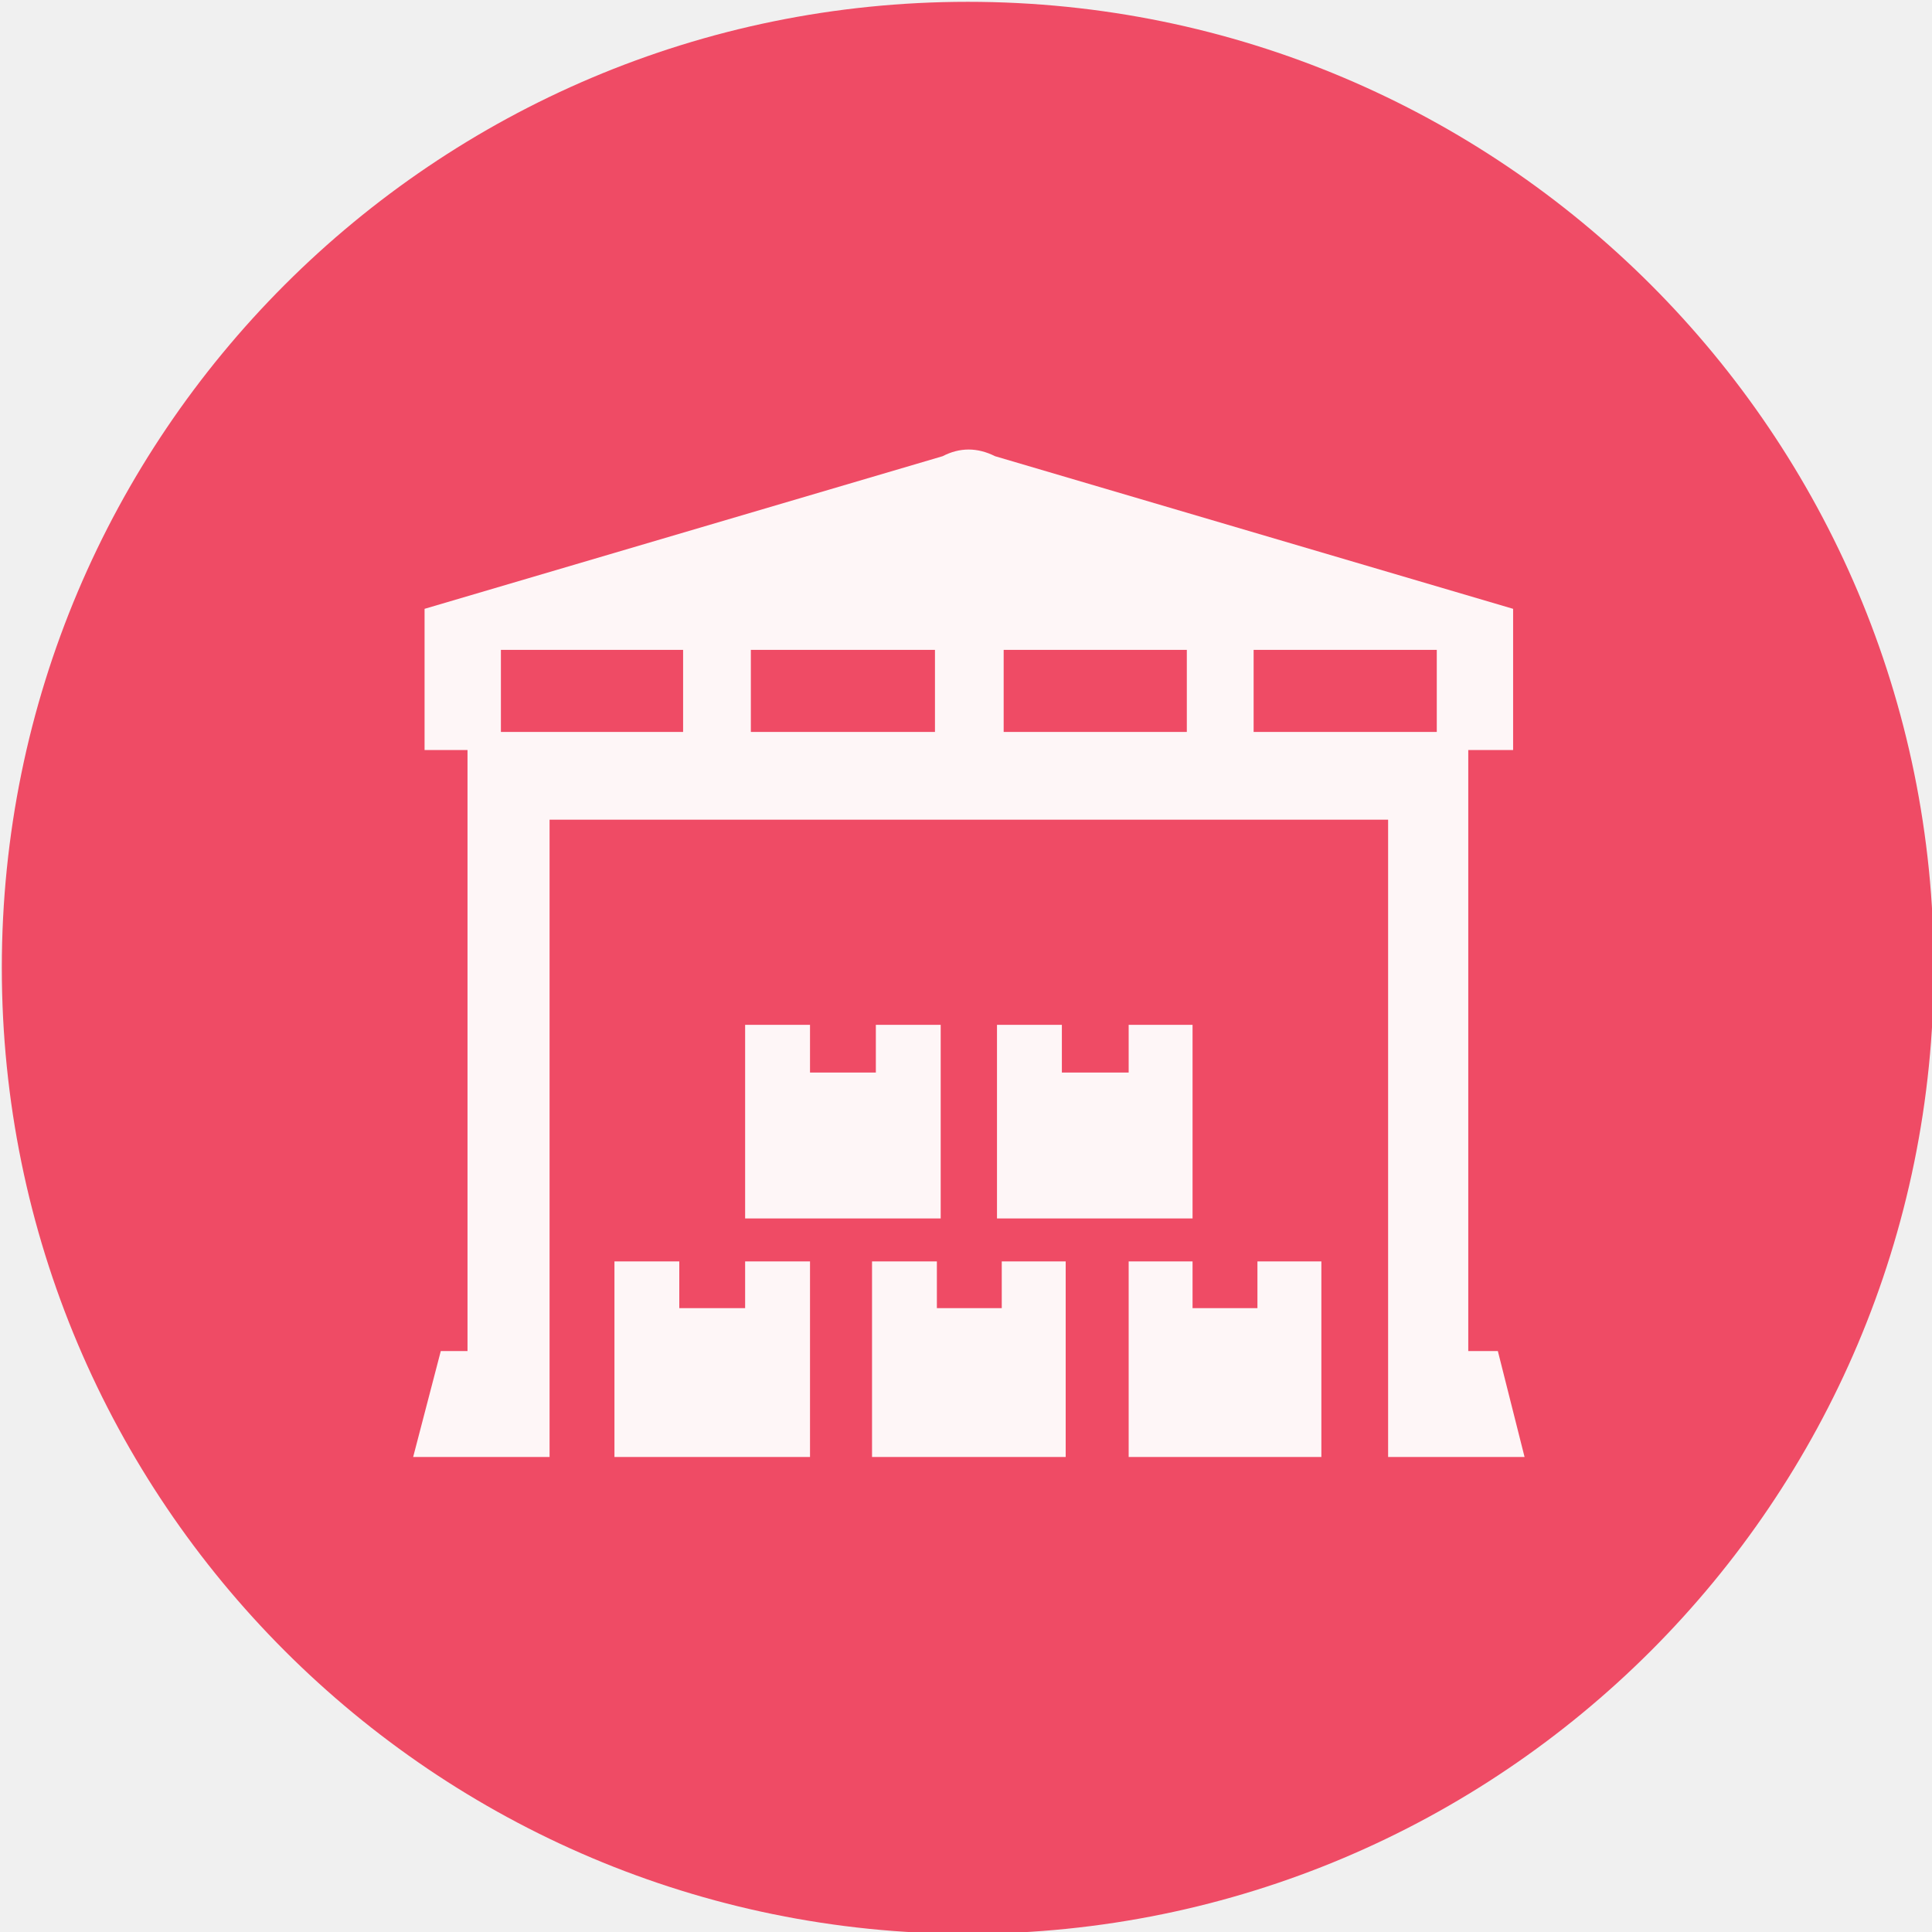
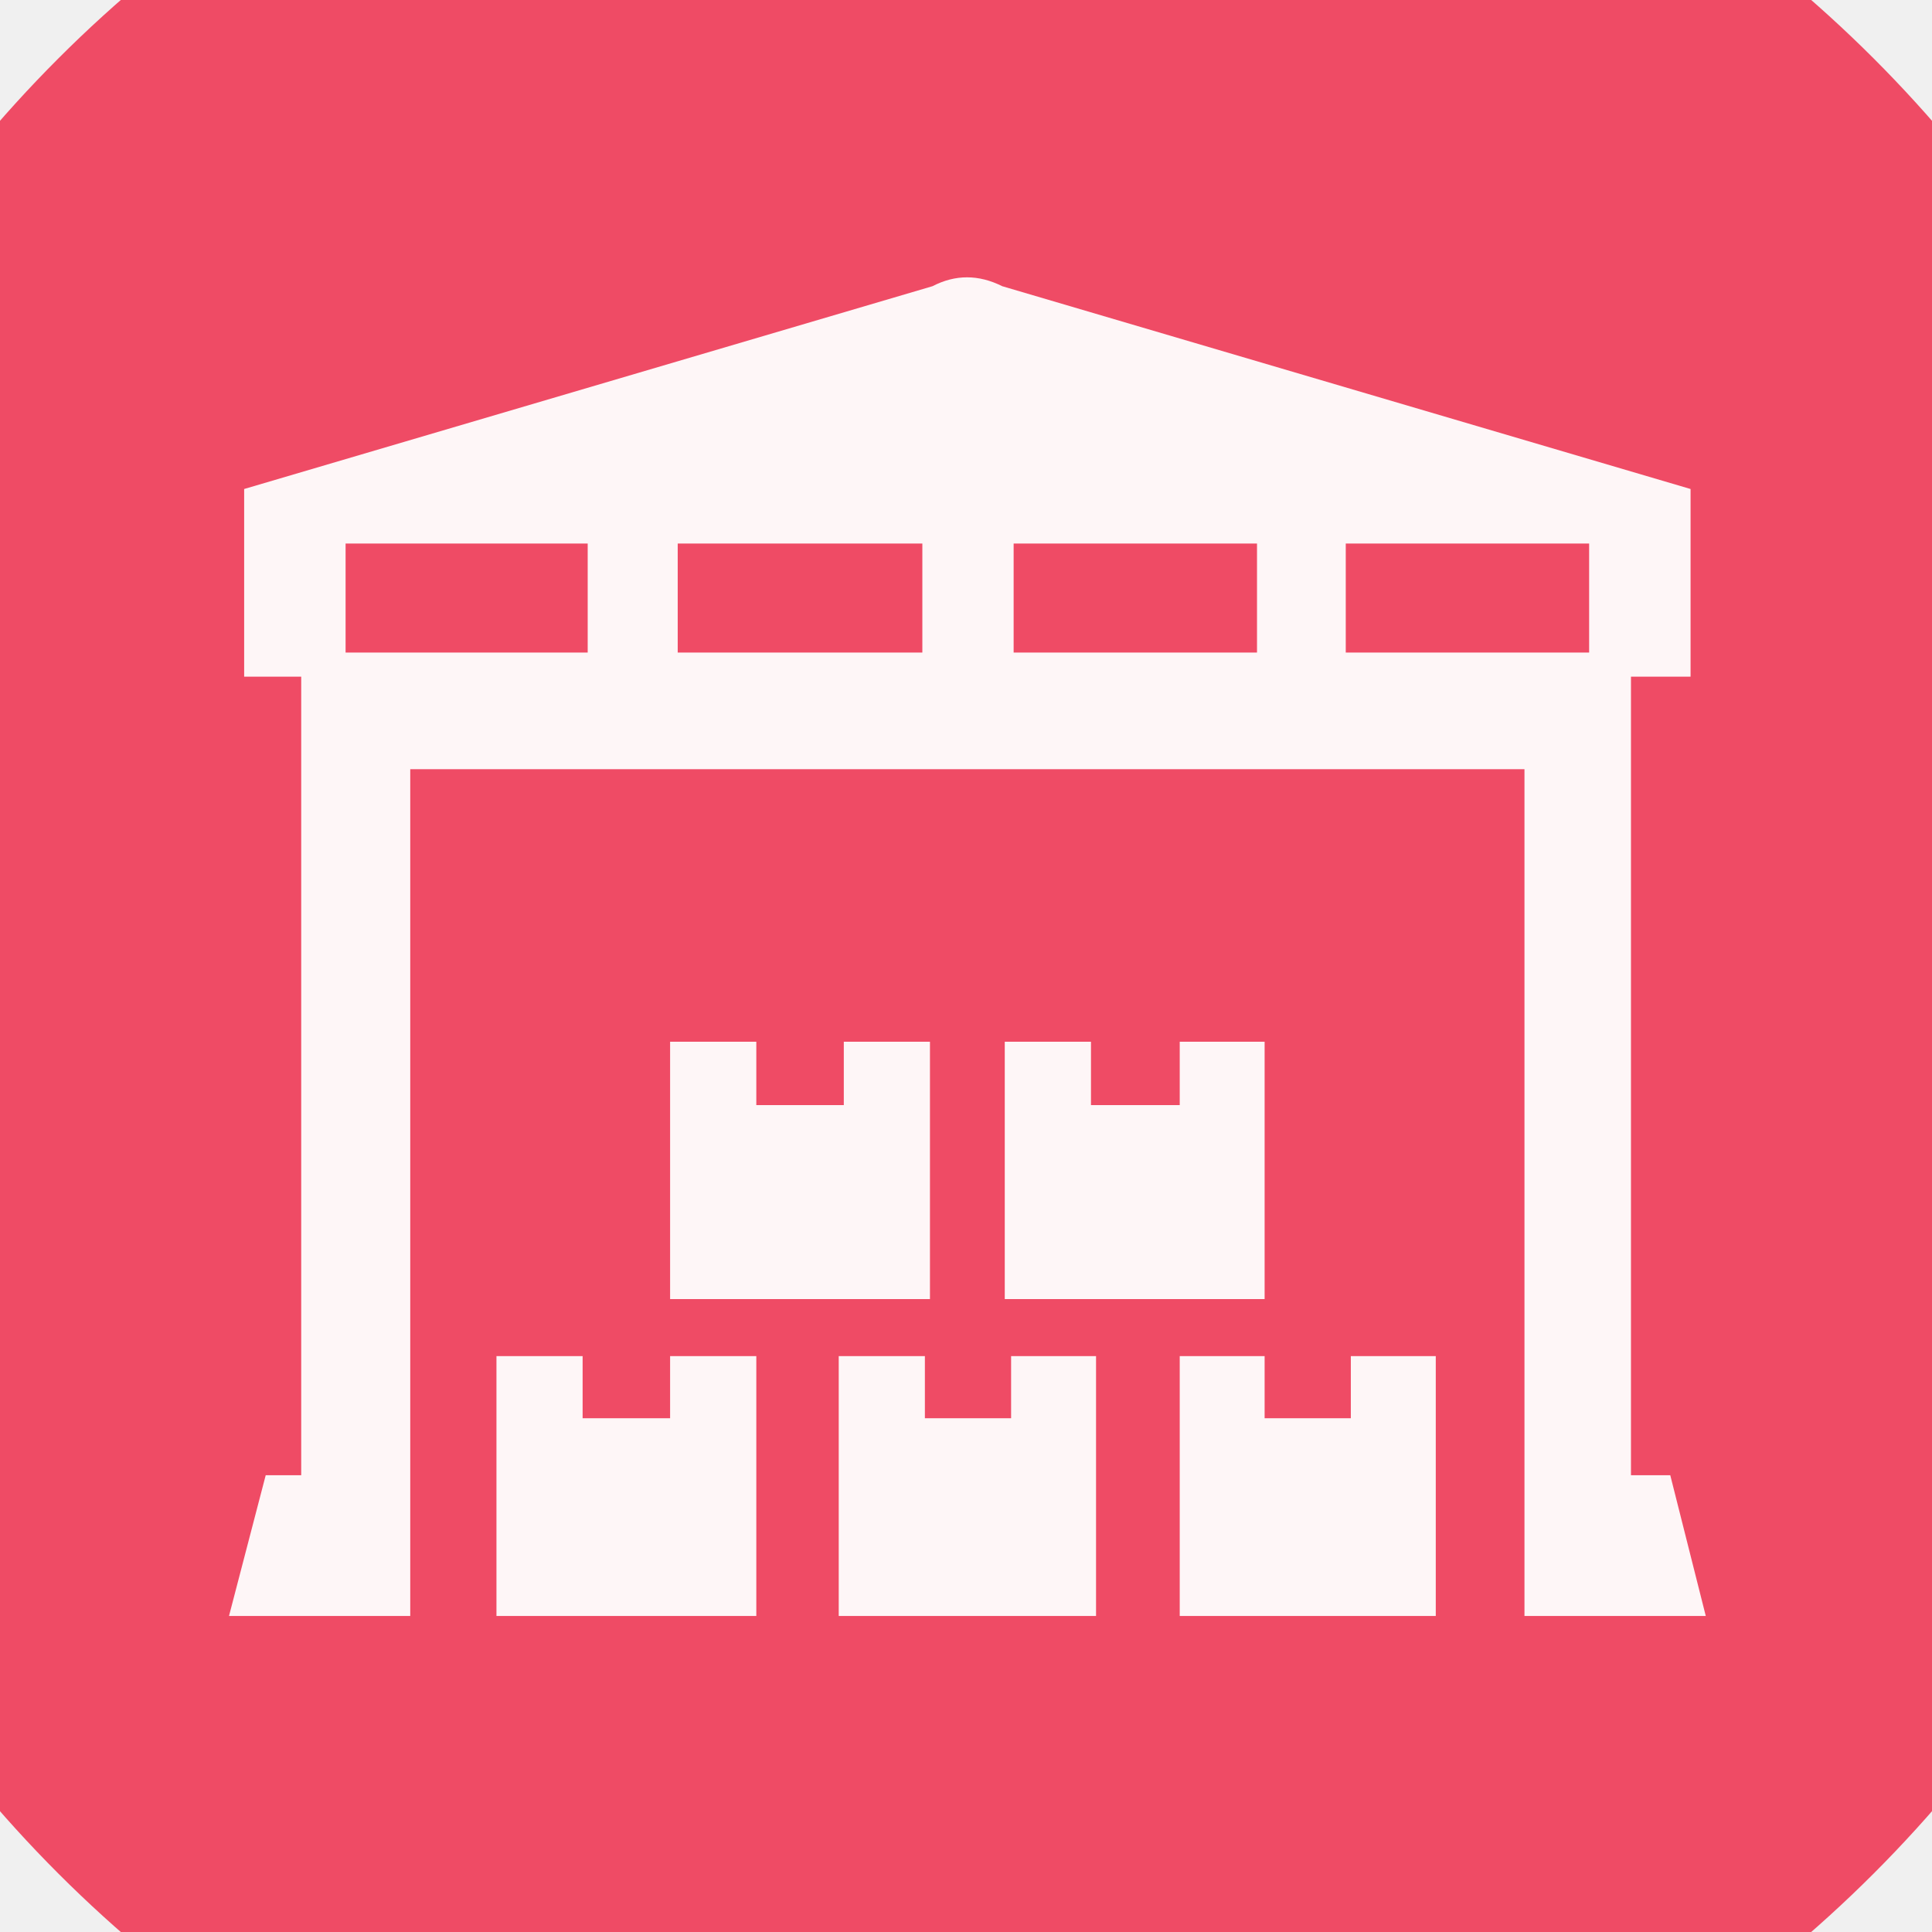
- <svg xmlns="http://www.w3.org/2000/svg" width="11.25mm" height="11.25mm" viewBox="-5.3 -5.3 42.52 42.52" version="1.2" baseProfile="tiny">
+ <svg xmlns="http://www.w3.org/2000/svg" width="11.289mm" height="11.289mm" viewBox="0 0 32 32" version="1.2" baseProfile="tiny">
  <defs>
</defs>
  <g fill="none" stroke="black" stroke-width="1" fill-rule="evenodd" stroke-linecap="square" stroke-linejoin="bevel">
    <g fill="#ef4b65" fill-opacity="1" stroke="none" transform="matrix(1,0,0,1,0,0)" font-family="MS Shell Dlg 2" font-size="7.8" font-weight="400" font-style="normal">
      <path vector-effect="non-scaling-stroke" fill-rule="evenodd" d="M37.26,16 C37.26,27.741 27.741,37.26 16,37.26 C4.259,37.26 -5.26,27.741 -5.26,16 C-5.26,4.259 4.259,-5.26 16,-5.26 C27.741,-5.26 37.26,4.259 37.26,16 " />
    </g>
    <g fill="#ffffff" fill-opacity="0.949" stroke="none" transform="matrix(1,0,0,1,16,12.5984)" font-family="MS Shell Dlg 2" font-size="7.8" font-weight="400" font-style="normal">
      <path vector-effect="none" fill-rule="evenodd" d="M-4.901,9.863 L-3.473,9.863 L-3.473,14.167 L-7.777,14.167 L-7.777,9.863 L-6.35,9.863 L-6.35,10.892 L-4.901,10.892 L-4.901,9.863 M0.747,9.863 L2.154,9.863 L2.154,14.167 L-2.108,14.167 L-2.108,9.863 L-0.681,9.863 L-0.681,10.892 L0.747,10.892 L0.747,9.863 M7.781,9.863 L7.781,14.167 L3.54,14.167 L3.54,9.863 L4.946,9.863 L4.946,10.892 L6.374,10.892 L6.374,9.863 L7.781,9.863 M4.946,8.918 L0.642,8.918 L0.642,4.656 L2.07,4.656 L2.07,5.706 L3.54,5.706 L3.54,4.656 L4.946,4.656 L4.946,8.918 M-0.597,8.918 L-4.901,8.918 L-4.901,4.656 L-3.473,4.656 L-3.473,5.706 L-2.024,5.706 L-2.024,4.656 L-0.597,4.656 L-0.597,8.918 M-11.011,11.836 L-11.011,-1.391 L-11.956,-1.391 L-11.956,-4.499 L-0.555,-7.858 C-0.177,-8.054 0.208,-8.054 0.6,-7.858 L12.001,-4.499 L12.001,-1.391 L11.014,-1.391 L11.014,11.836 L11.665,11.836 L12.253,14.167 L9.25,14.167 L9.25,0.142 L-9.205,0.142 L-9.205,14.167 L-12.207,14.167 L-11.599,11.836 L-11.011,11.836 M6.29,-1.79 L10.321,-1.79 L10.321,-3.596 L6.29,-3.596 L6.29,-1.79 M0.789,-1.79 L4.82,-1.79 L4.82,-3.596 L0.789,-3.596 L0.789,-1.79 M-4.775,-1.79 L-0.723,-1.79 L-0.723,-3.596 L-4.775,-3.596 L-4.775,-1.79 M-10.276,-1.79 L-6.266,-1.79 L-6.266,-3.596 L-10.276,-3.596 L-10.276,-1.79" />
    </g>
    <g fill="#ef4b65" fill-opacity="1" stroke="none" transform="matrix(1,0,0,1,0,0)" font-family="MS Shell Dlg 2" font-size="7.8" font-weight="400" font-style="normal">
</g>
  </g>
</svg>
